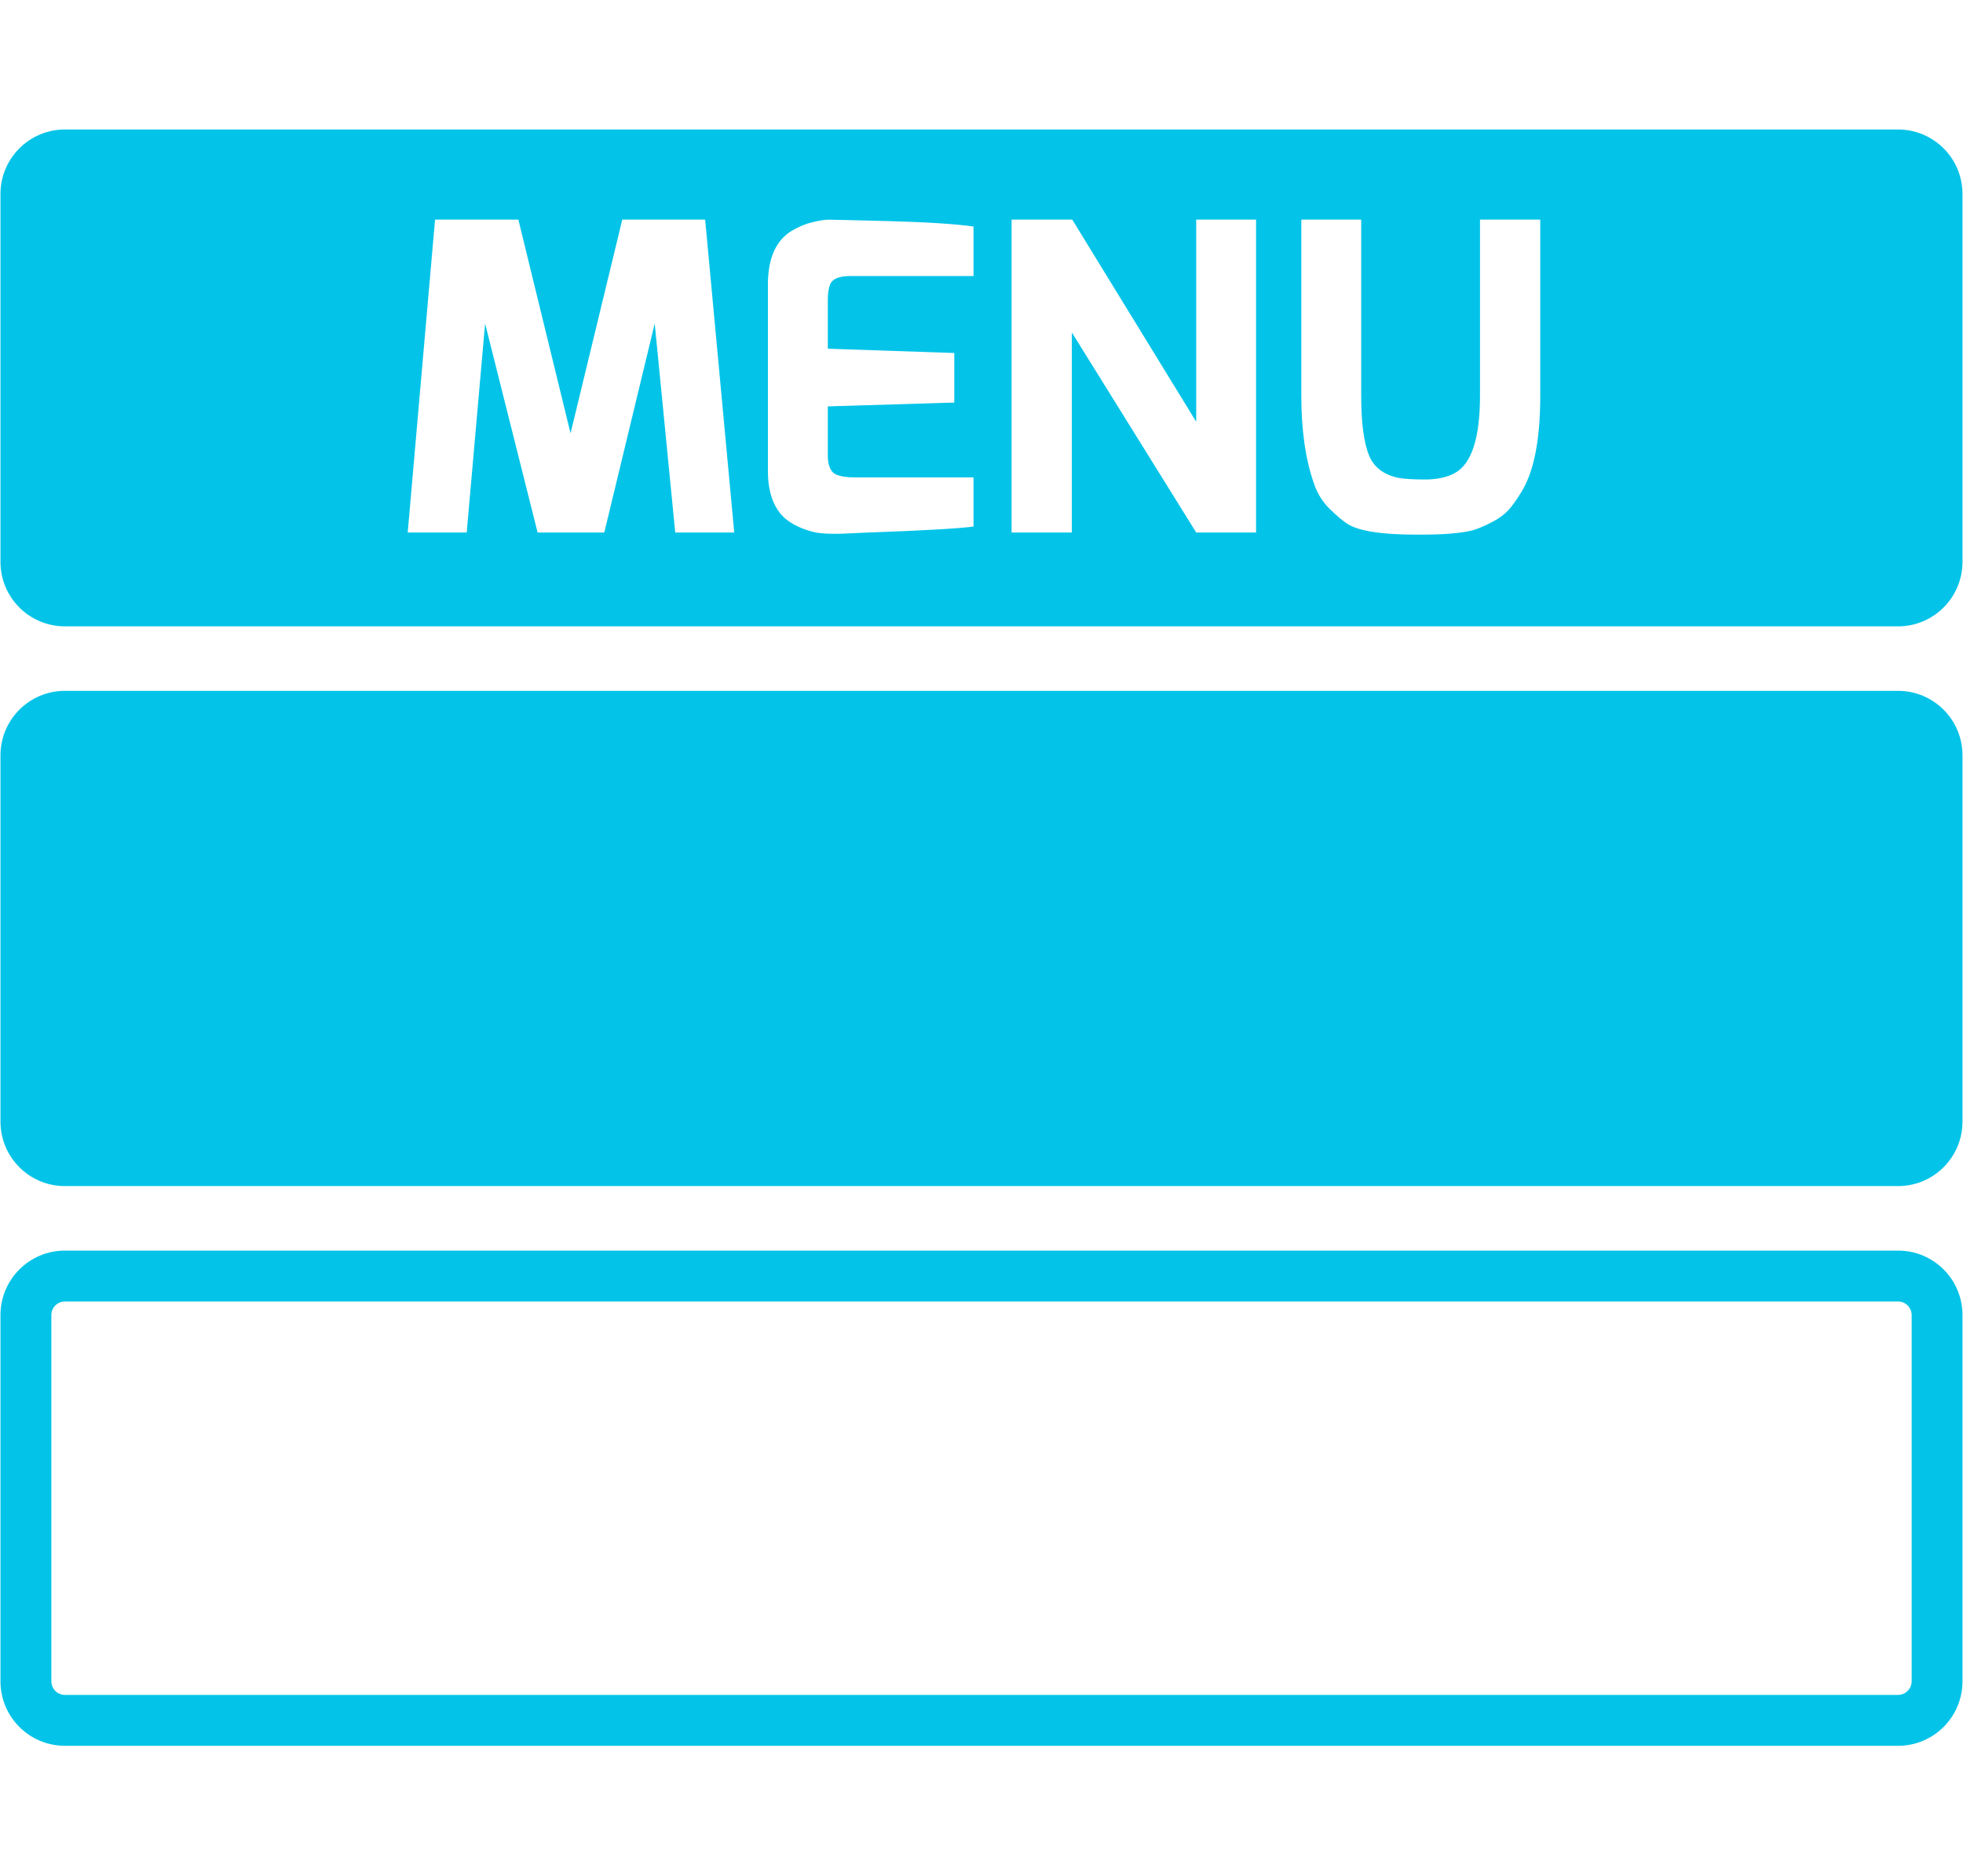
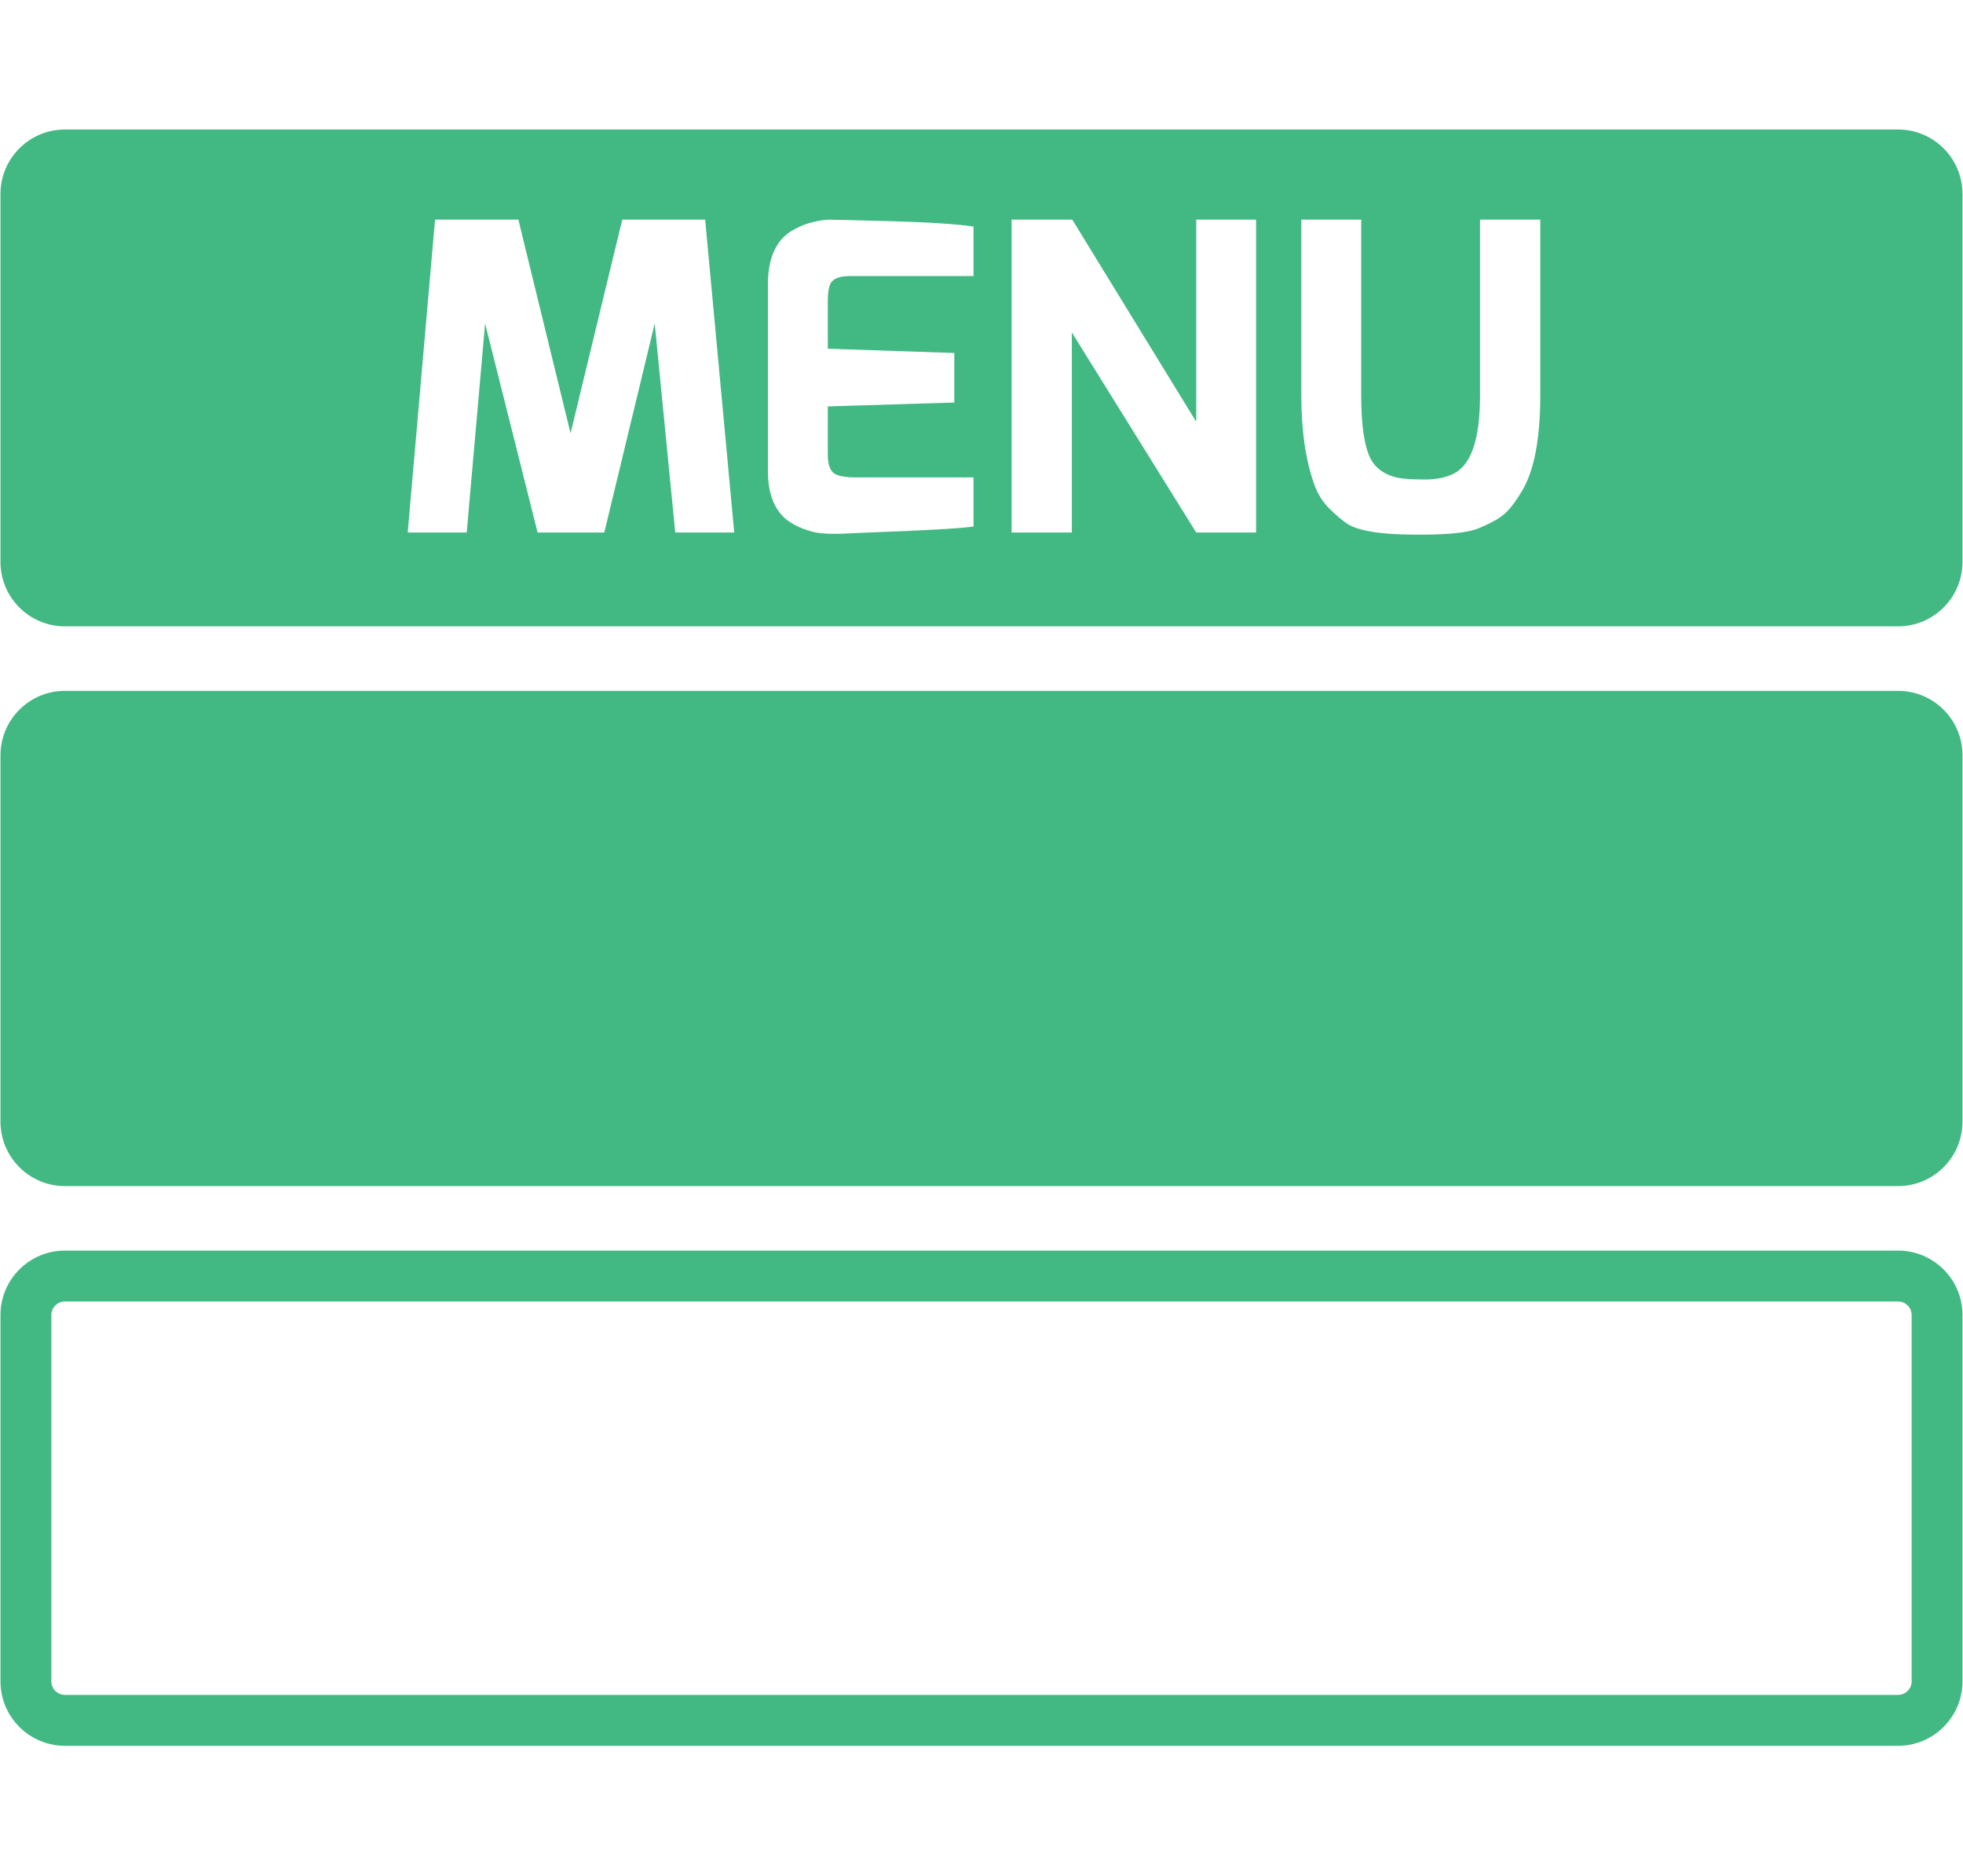
<svg xmlns="http://www.w3.org/2000/svg" enable-background="new 0 0 87.318 83.411" height="83.411" viewBox="0 0 87.318 83.411" width="87.318">
-   <g fill="#03c4e8">
+   <g fill="#42b983">
    <path d="m84.43 30.728h-81.542c-1.584 0-2.867 1.283-2.867 2.868v16.291c0 1.583 1.282 2.868 2.867 2.868h81.542c1.582 0 2.865-1.285 2.865-2.868v-16.291c.001-1.585-1.283-2.868-2.865-2.868z" />
    <path d="m84.43 57.887c.33 0 .604.27.604.604v16.291c0 .333-.273.604-.604.604h-81.542c-.333 0-.604-.271-.604-.604v-16.29c0-.335.27-.604.604-.604h81.542m0-2.264h-81.542c-1.584 0-2.867 1.283-2.867 2.868v16.291c0 1.583 1.282 2.867 2.867 2.867h81.542c1.582 0 2.865-1.284 2.865-2.867v-16.291c.001-1.585-1.283-2.868-2.865-2.868z" />
    <path d="m84.43 5.76h-81.542c-1.584 0-2.867 1.283-2.867 2.868v.073 16.218.072c0 1.584 1.282 2.868 2.867 2.868h81.542c1.582 0 2.865-1.284 2.865-2.868v-.072-16.217-.074c.001-1.585-1.283-2.868-2.865-2.868zm-54.394 17.925-.913-9.297-2.243 9.297h-2.966l-2.336-9.297-.818 9.297h-2.624l1.216-13.917h3.706l2.321 9.505 2.301-9.505h3.687l1.293 13.917zm13.269-11.407h-5.495c-.469 0-.76.114-.873.342-.077.178-.115.419-.115.723v2.167l5.627.191v2.204l-5.627.171v2.168c0 .48.133.773.398.874.192.076.451.115.78.115h5.304v2.186c-.634.088-2.199.178-4.697.267l-1.235.056c-.102 0-.219 0-.351 0-.133 0-.308-.008-.522-.027-.216-.019-.475-.086-.78-.201-.305-.112-.57-.267-.798-.455-.506-.455-.763-1.159-.763-2.108v-8.291c0-1.152.345-1.944 1.028-2.375.318-.191.63-.324.941-.399.31-.076.557-.115.741-.115.186 0 1.101.023 2.747.066 1.646.046 2.878.124 3.689.238v2.203zm12.567 11.407h-2.662l-5.533-8.898v8.898h-2.68v-13.917h2.699l5.514 8.991v-8.991h2.662zm12.642-6.084c0 1.989-.291 3.436-.875 4.337-.191.313-.375.571-.559.768-.188.197-.42.368-.707.513-.283.146-.527.255-.73.325-.203.068-.475.123-.818.16-.43.052-.955.075-1.578.075h-.266c-1.52 0-2.533-.158-3.043-.475-.227-.152-.492-.376-.797-.675-.303-.297-.533-.663-.684-1.094-.379-1.064-.572-2.377-.572-3.935v-7.832h2.664v7.833c0 1.217.119 2.111.359 2.679.217.509.641.831 1.275.971.279.052.682.076 1.207.076s.967-.094 1.32-.284c.746-.405 1.123-1.553 1.123-3.441v-7.834h2.68v7.833z" />
  </g>
</svg>
